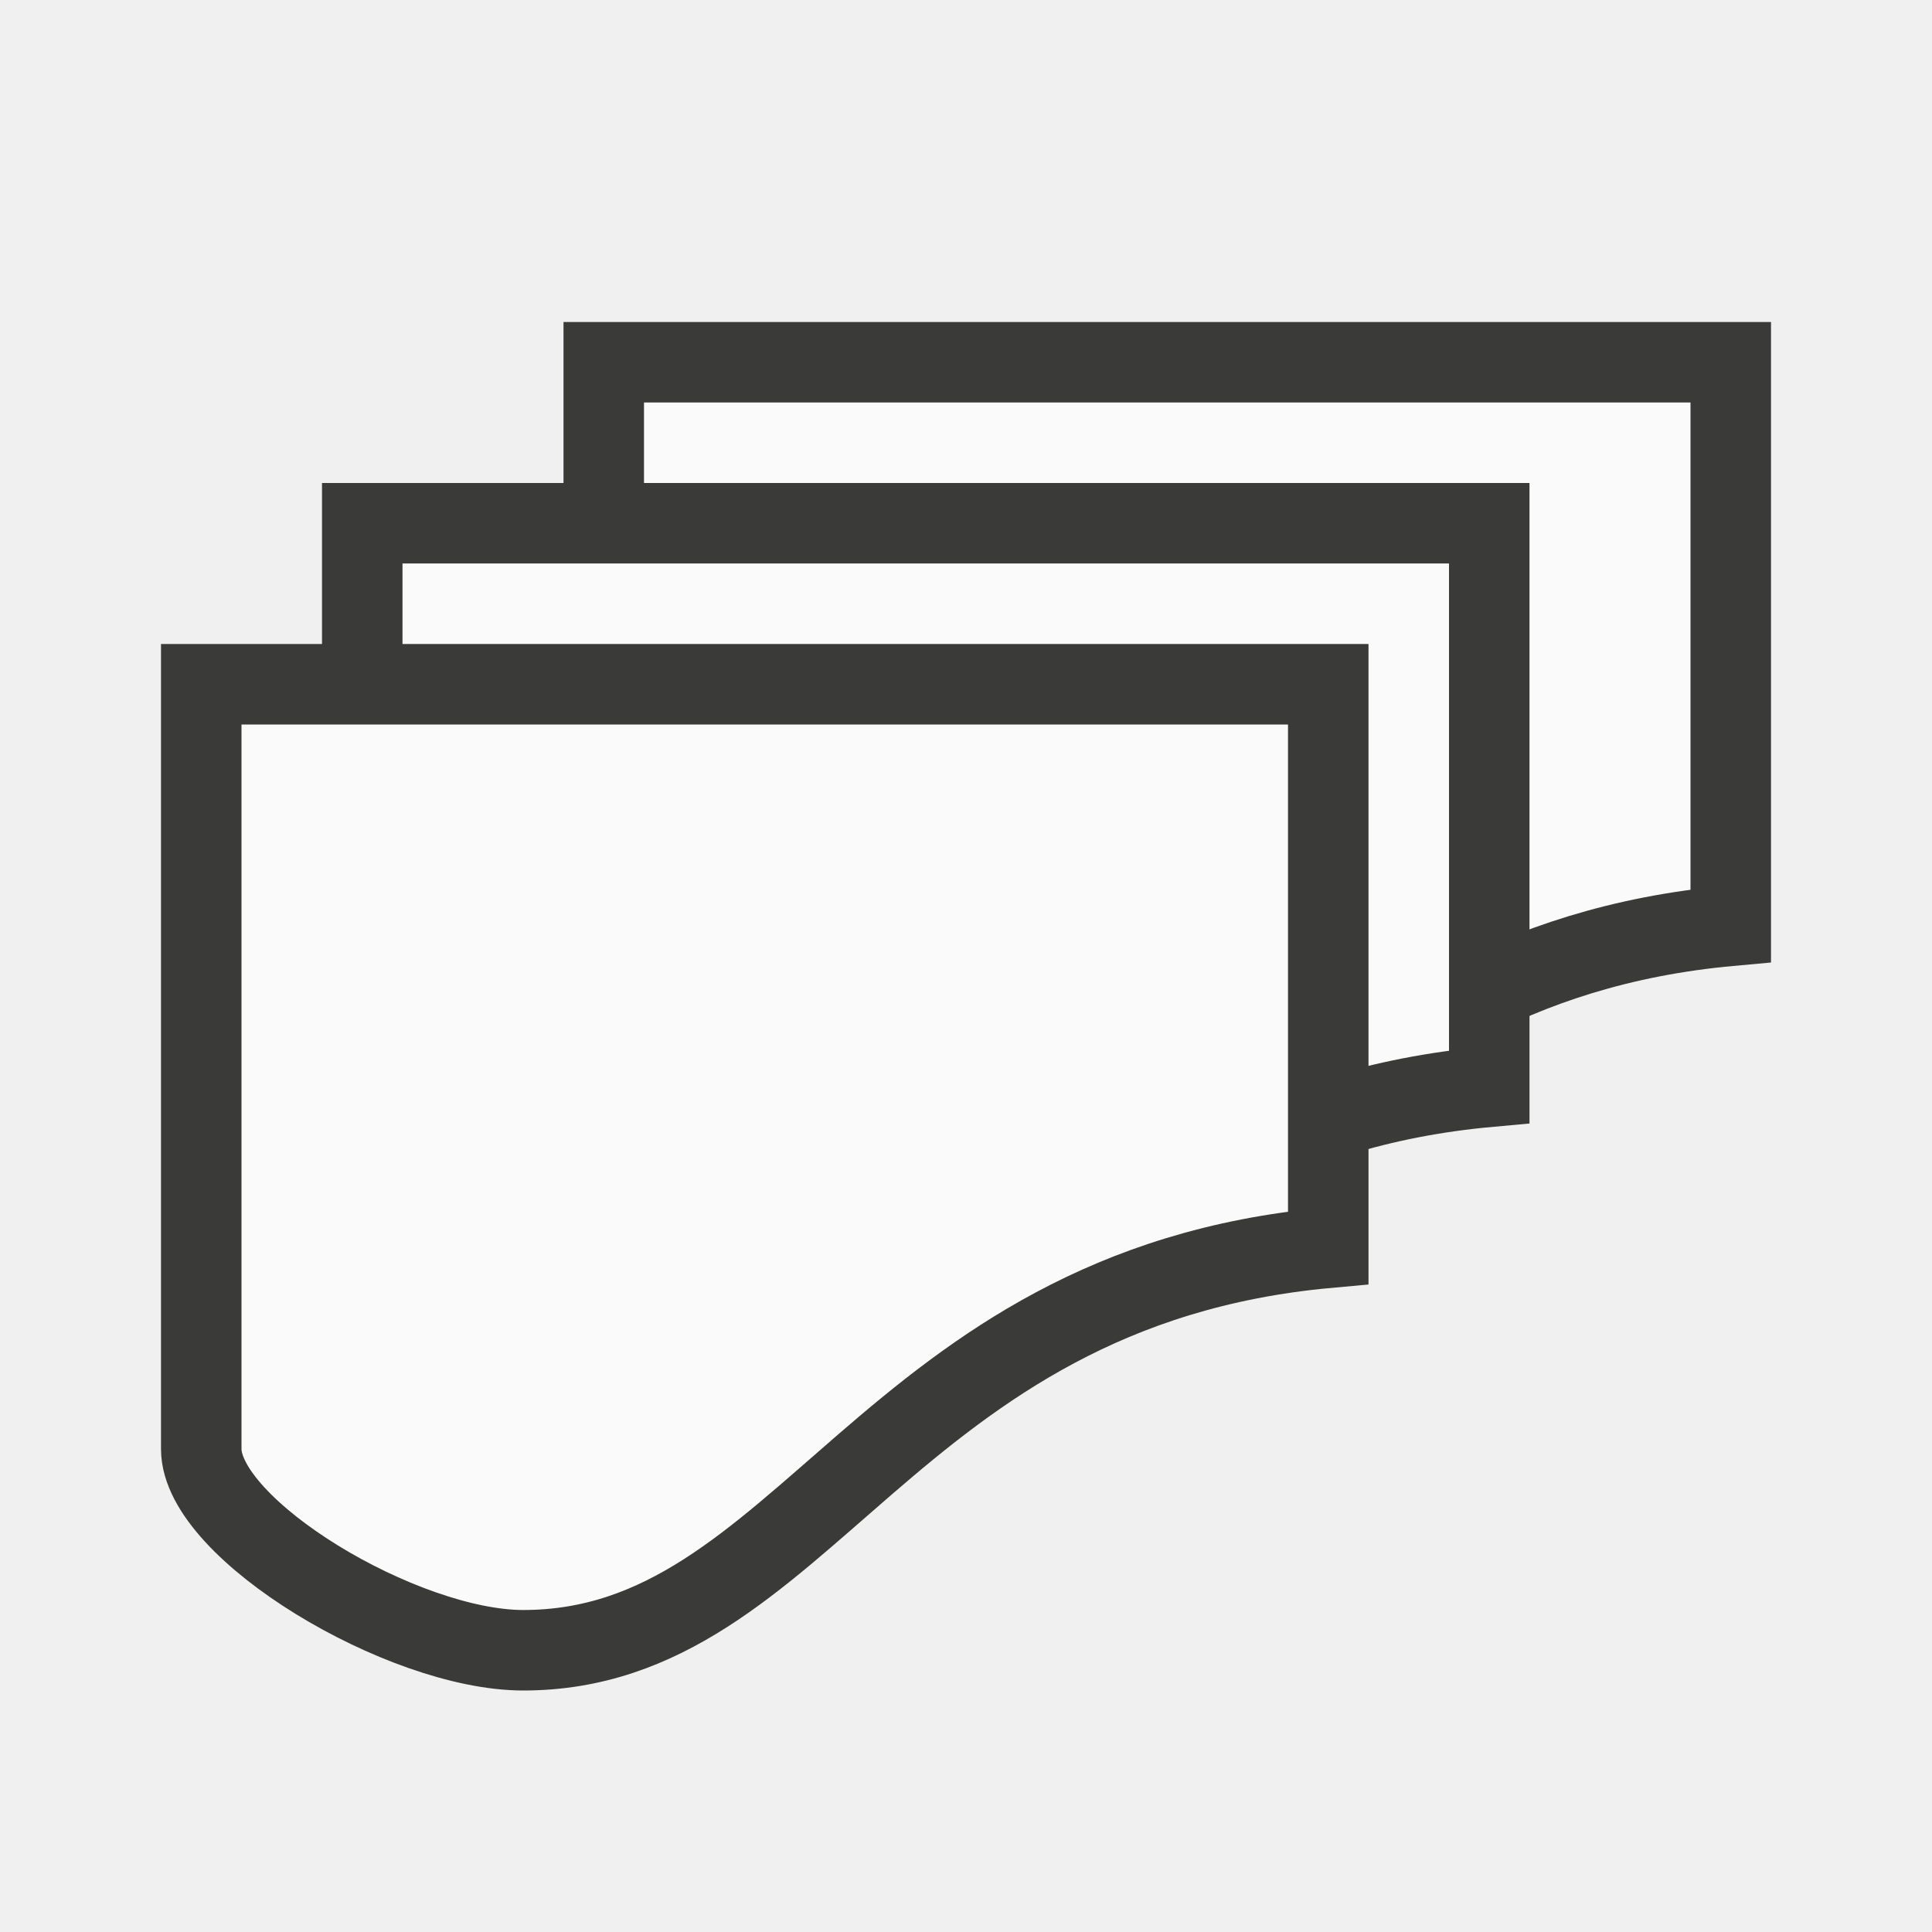
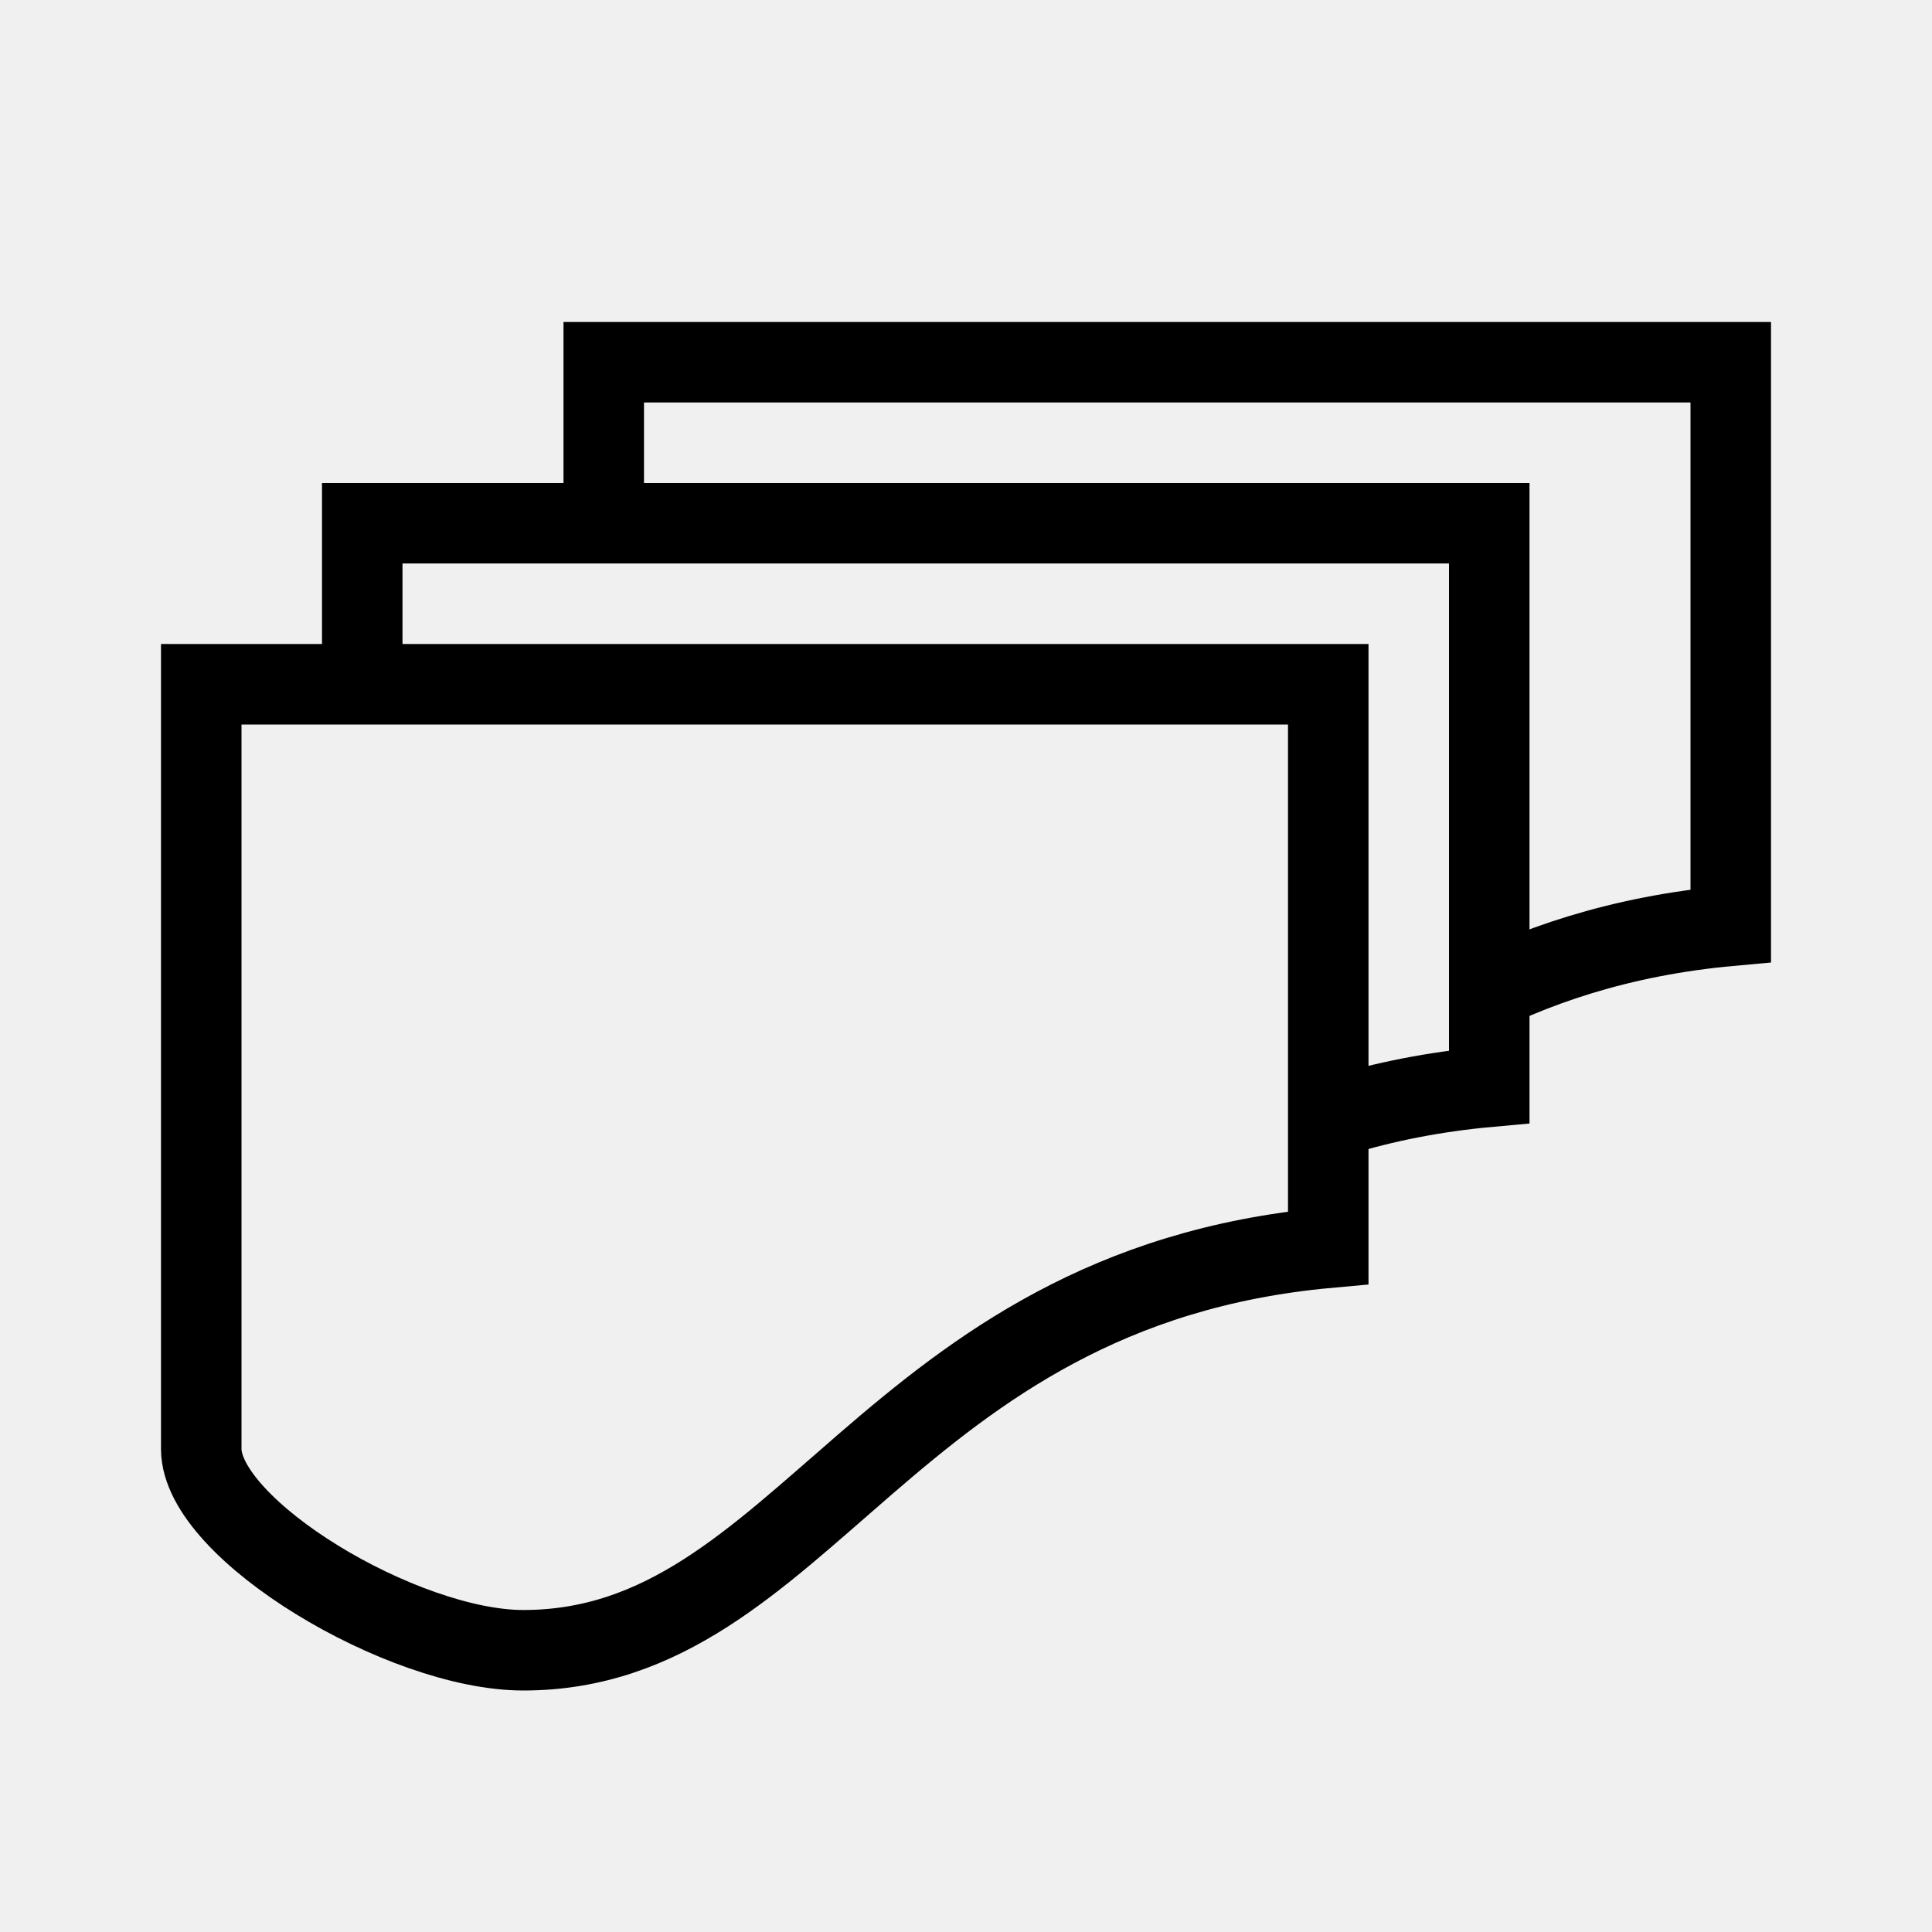
<svg xmlns="http://www.w3.org/2000/svg" viewBox="0 0 24 24">
-   <path class="icn icn--shape-color" d="M 7.5,4.5 V 14 c 0,1 2.5,2.5 4,2.5 3.5,0 4.5,-4.5 10,-5 V 4.5 Z" fill="#fafafa" stroke="#3a3a38" stroke-linecap="round" stroke-linejoin="miter" />
-   <path class="icn icn--shape-color" d="M 4.5,6.5 V 16 c 0,1 2.5,2.5 4,2.5 3.5,0 4.5,-4.5 10,-5 v -7 z" fill="#fafafa" stroke="#3a3a38" stroke-linecap="round" stroke-linejoin="miter" />
-   <path class="icn icn--shape-color" d="M 2.5,8.5 V 18 c 0,1 2.5,2.5 4,2.5 3.5,0 4.5,-4.5 10,-5 v -7 z" fill="#fafafa" stroke="#3a3a38" stroke-linecap="round" stroke-linejoin="miter" />
+   <defs>
+     <mask id="vulcan-knockout-1" maskUnits="userSpaceOnUse">
+       <rect x="-100" y="-100" width="300" height="300" fill="#fff" />
+       <path d="M 4.5,6.5 V 16 c 0,1 2.5,2.5 4,2.5 3.5,0 4.5,-4.5 10,-5 v -7 z" stroke-linecap="round" stroke-linejoin="miter" fill-rule="nonzero" clip-rule="nonzero" stroke-width="1" stroke-miterlimit="4" fill="#000" stroke="none" />
+     </mask>
+     <mask id="vulcan-knockout-2" maskUnits="userSpaceOnUse">
+       <rect x="-100" y="-100" width="300" height="300" fill="#fff" />
+       <path d="M 2.5,8.5 V 18 c 0,1 2.5,2.5 4,2.5 3.5,0 4.5,-4.5 10,-5 v -7 z" stroke-linecap="round" stroke-linejoin="miter" fill-rule="nonzero" clip-rule="nonzero" stroke-width="1" stroke-miterlimit="4" fill="#000" stroke="none" />
+     </mask>
+   </defs>
+   <g mask="url(#vulcan-knockout-2)">
+     <g mask="url(#vulcan-knockout-1)">
+       <path d="M 7.5,4.5 V 14 c 0,1 2.5,2.5 4,2.5 3.5,0 4.5,-4.5 10,-5 V 4.5 Z" stroke-linecap="round" stroke-linejoin="miter" fill-rule="nonzero" clip-rule="nonzero" stroke-width="1" stroke-miterlimit="4" fill="none" stroke="currentColor" />
+     </g>
+     <path d="M 4.5,6.5 V 16 c 0,1 2.5,2.5 4,2.5 3.5,0 4.5,-4.5 10,-5 v -7 z" stroke-linecap="round" stroke-linejoin="miter" fill-rule="nonzero" clip-rule="nonzero" stroke-width="1" stroke-miterlimit="4" fill="none" stroke="currentColor" />
+   </g>
+   <path d="M 2.5,8.5 V 18 c 0,1 2.5,2.5 4,2.5 3.5,0 4.5,-4.5 10,-5 v -7 z" stroke-linecap="round" stroke-linejoin="miter" fill-rule="nonzero" clip-rule="nonzero" stroke-width="1" stroke-miterlimit="4" fill="none" stroke="currentColor" />
</svg>
